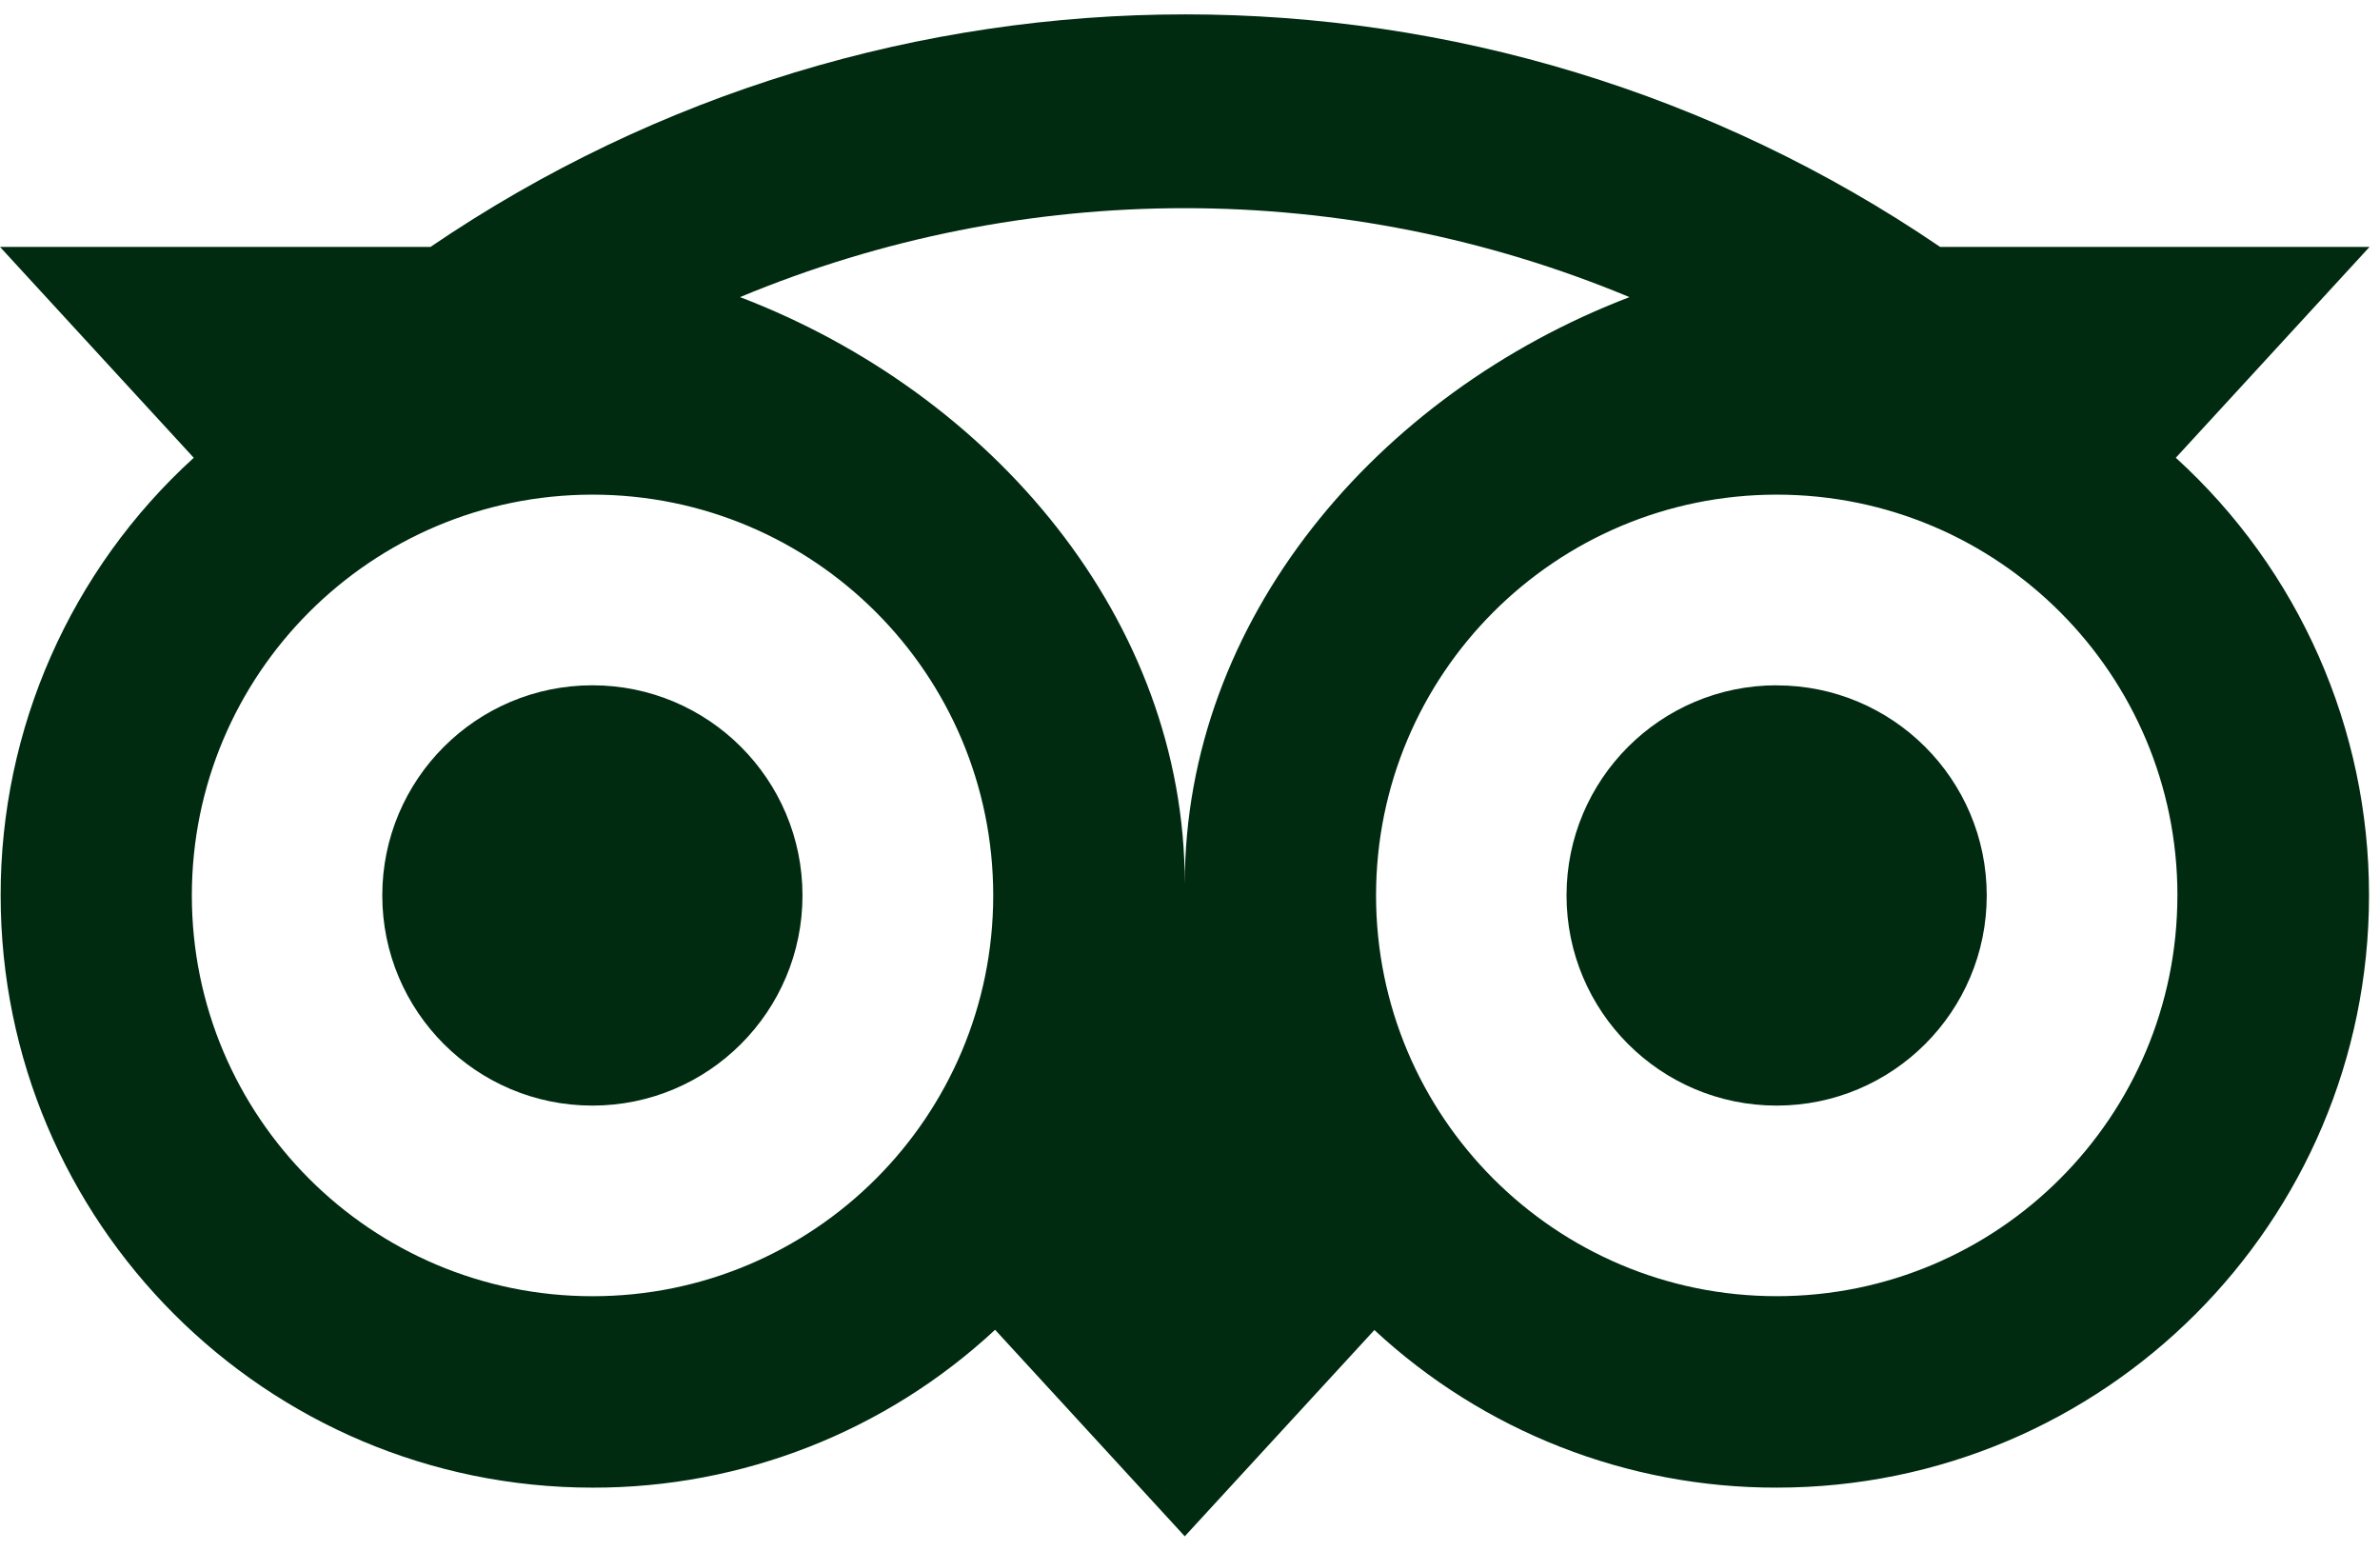
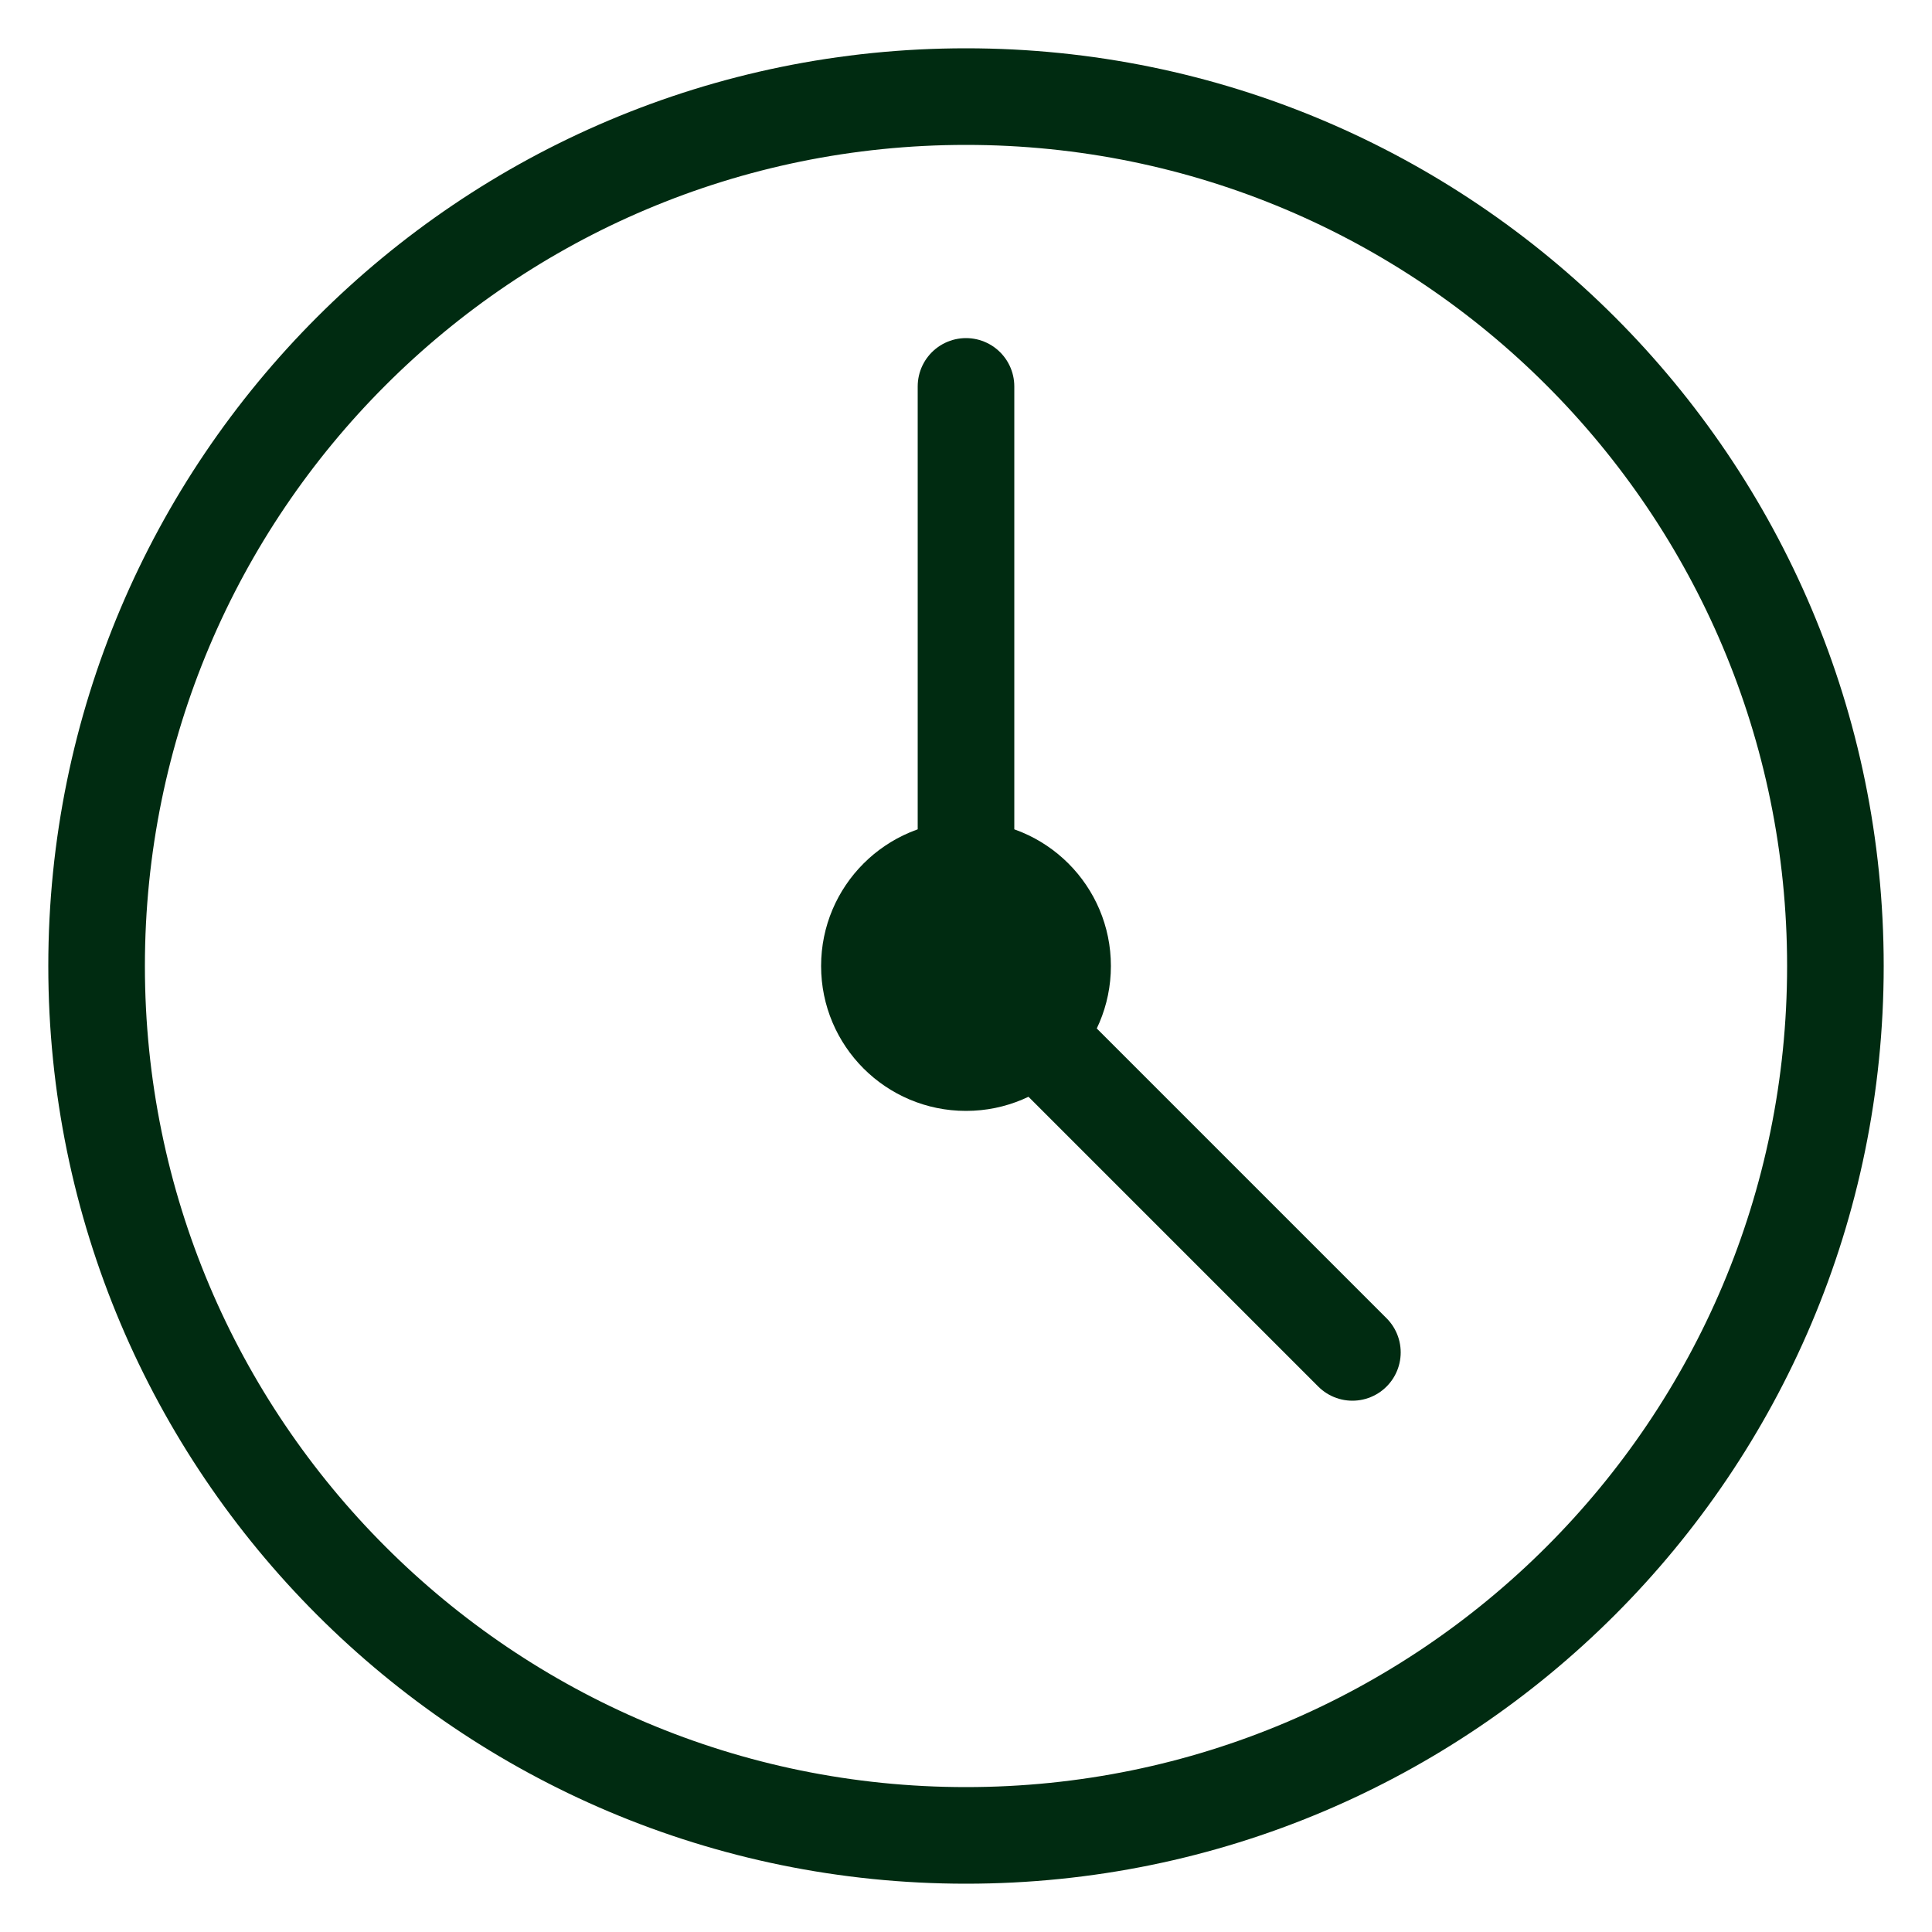
- <svg xmlns="http://www.w3.org/2000/svg" viewBox="0 0 132 86" fill="none">
-   <path fill="#002B11" d="M44.508 49.657c0 6.436-5.218 11.654-11.653 11.654s-11.653-5.218-11.653-11.654c0-6.435 5.218-11.654 11.653-11.654s11.653 5.218 11.653 11.654m54.028-11.654c-6.435 0-11.653 5.218-11.653 11.654S92.1 61.311 98.536 61.311s11.653-5.218 11.653-11.654c-.002-6.432-5.215-11.647-11.647-11.65zm32.855 11.654c0 18.136-14.715 32.84-32.855 32.84a32.7 32.7 0 0 1-22.31-8.74L65.71 85.196 55.19 73.744a32.7 32.7 0 0 1-22.317 8.754C14.746 82.497.036 67.792.036 49.656a32.75 32.75 0 0 1 10.71-24.27L0 13.693h23.876c25.263-17.195 58.467-17.195 83.73 0h23.814l-10.745 11.692a32.75 32.75 0 0 1 10.716 24.271m-76.305 0c0-12.274-9.95-22.225-22.223-22.225S10.64 37.383 10.64 49.657s9.95 22.225 22.223 22.225 22.222-9.948 22.223-22.222zm35.284-33.18a64.13 64.13 0 0 0-49.326 0c14.03 5.37 24.667 17.915 24.667 32.54 0-14.624 10.635-27.17 24.66-32.538zm30.395 33.18c0-12.274-9.95-22.225-22.223-22.225s-22.223 9.95-22.223 22.224S86.268 71.88 98.54 71.88s22.223-9.95 22.223-22.225" />
+ <svg xmlns="http://www.w3.org/2000/svg" viewBox="0 0 40 40" fill="none">
+   <circle cx="20" cy="20" r="18" stroke="#002B11" stroke-width="2" fill="none" />
+   <path d="M20 8v12l8 8" stroke="#002B11" stroke-width="2" stroke-linecap="round" />
+   <circle cx="20" cy="20" r="3" fill="#002B11" />
</svg>
